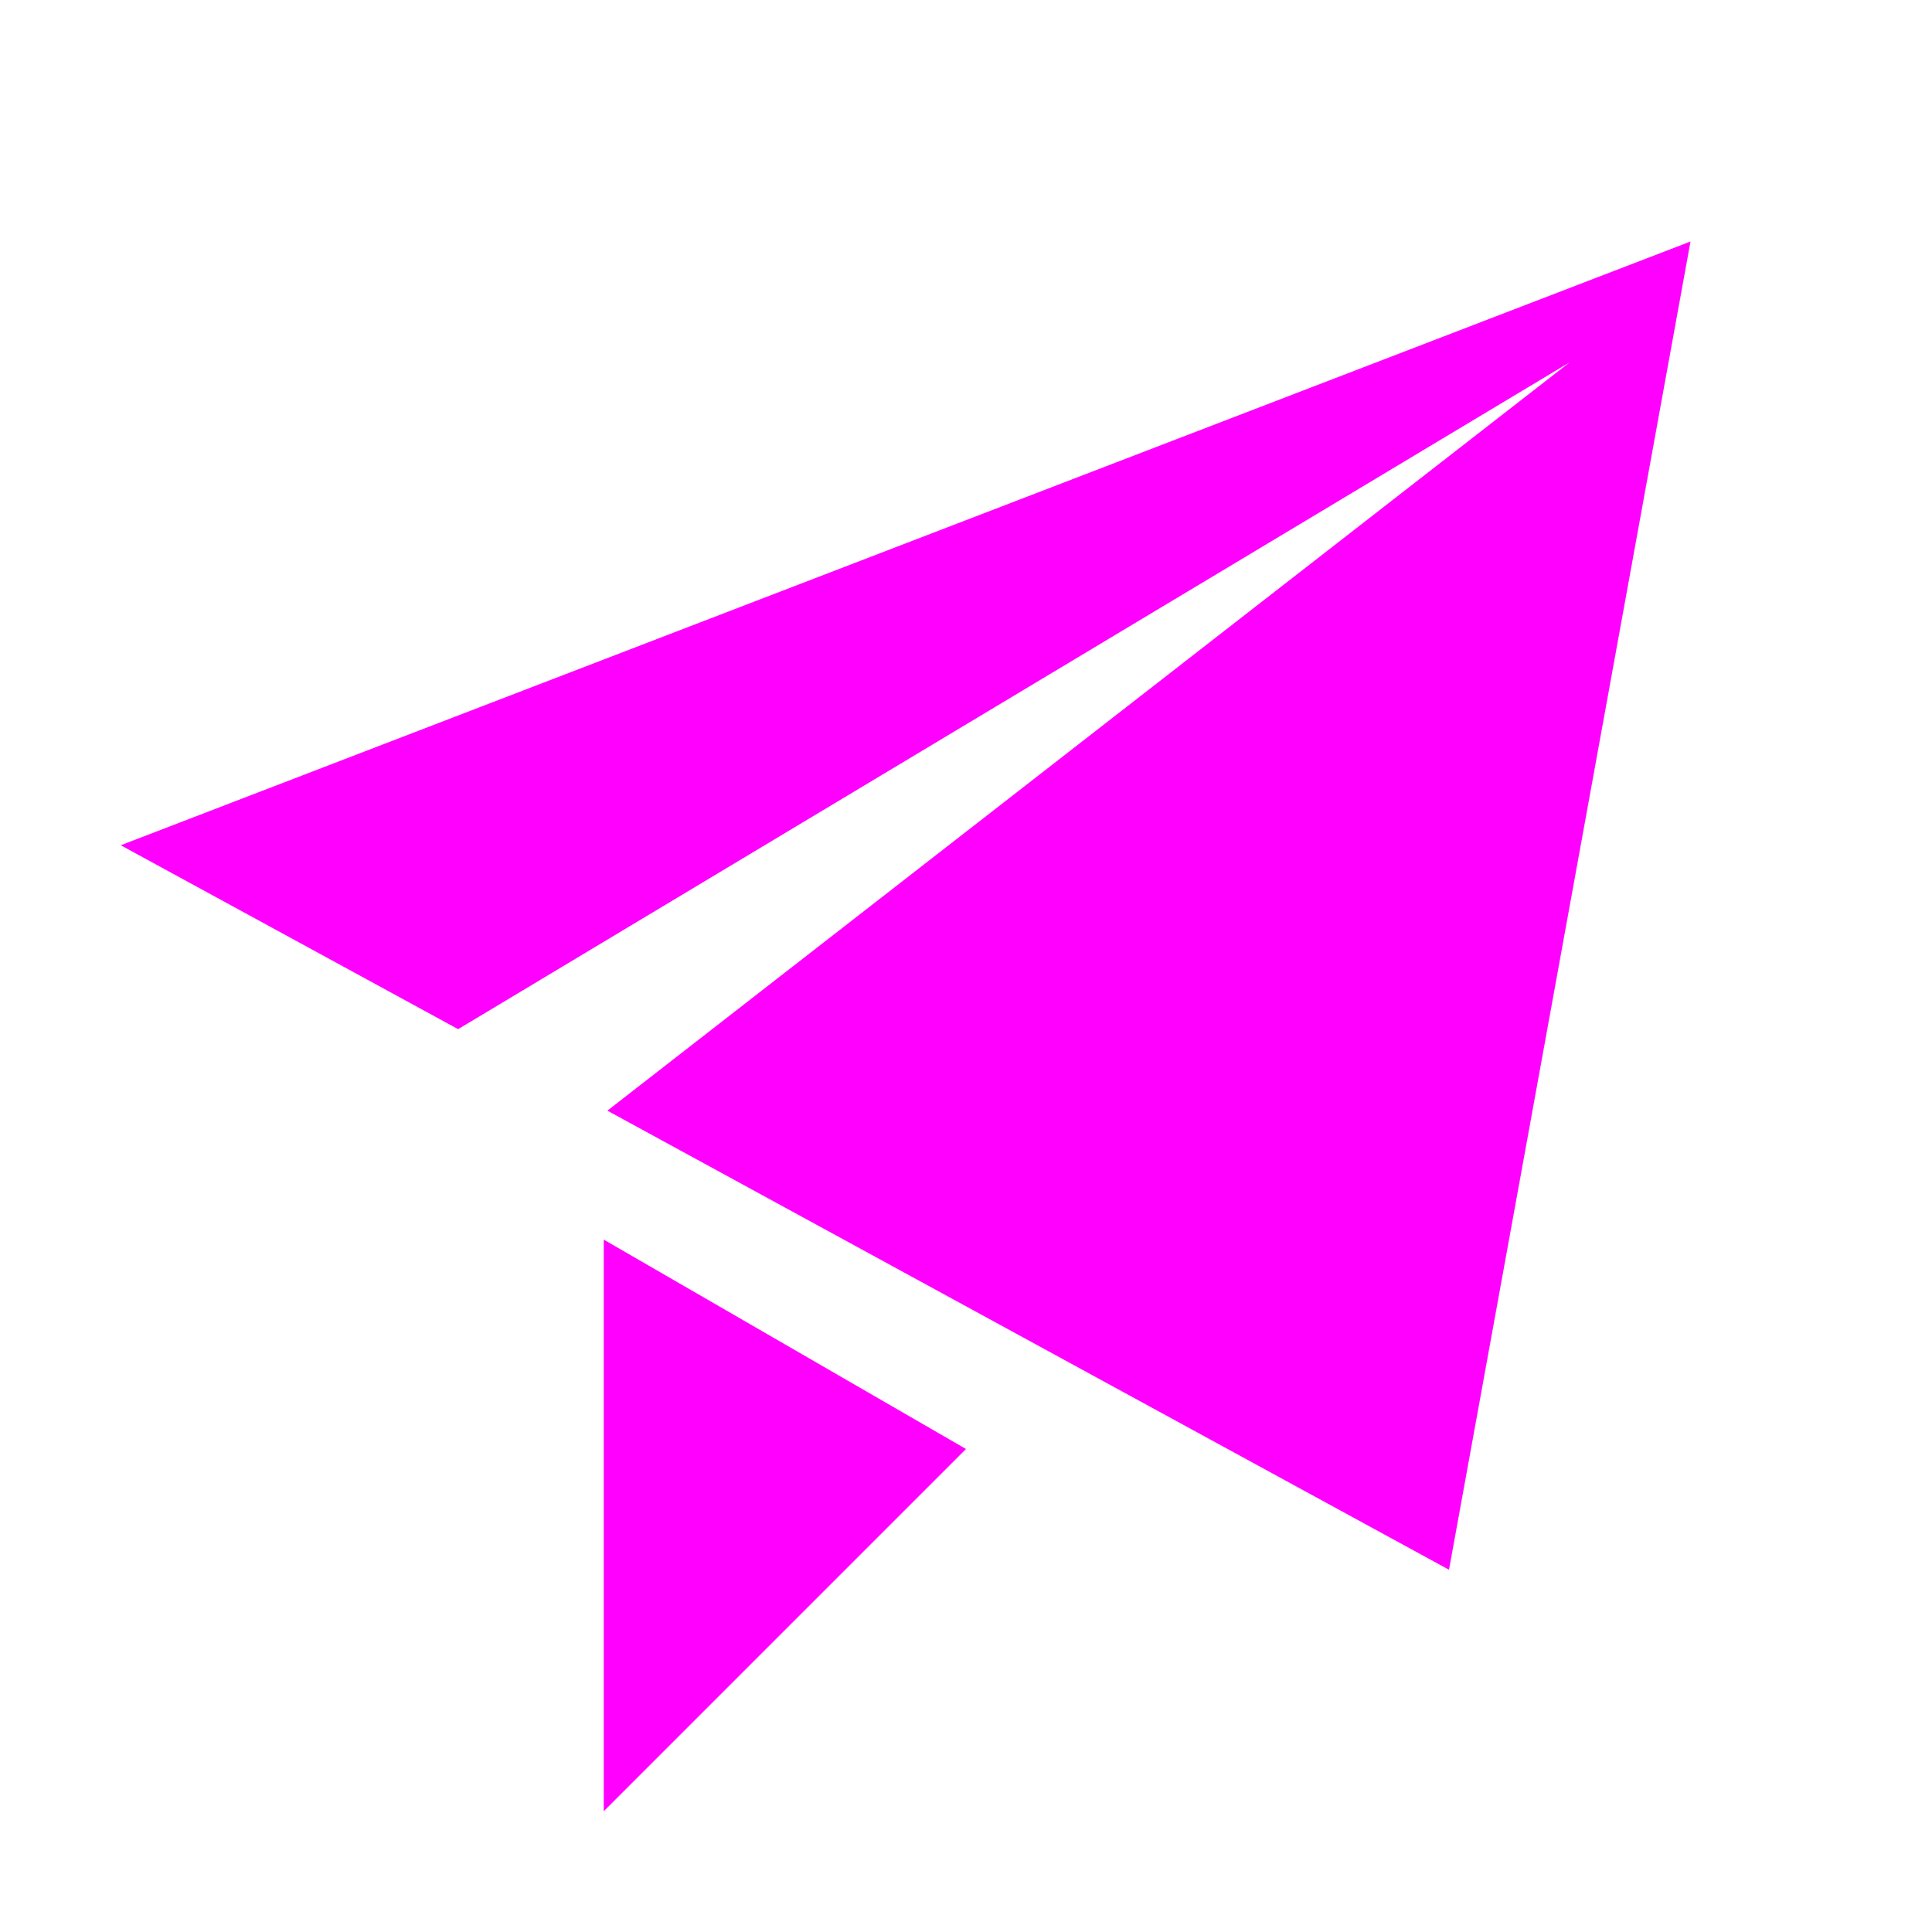
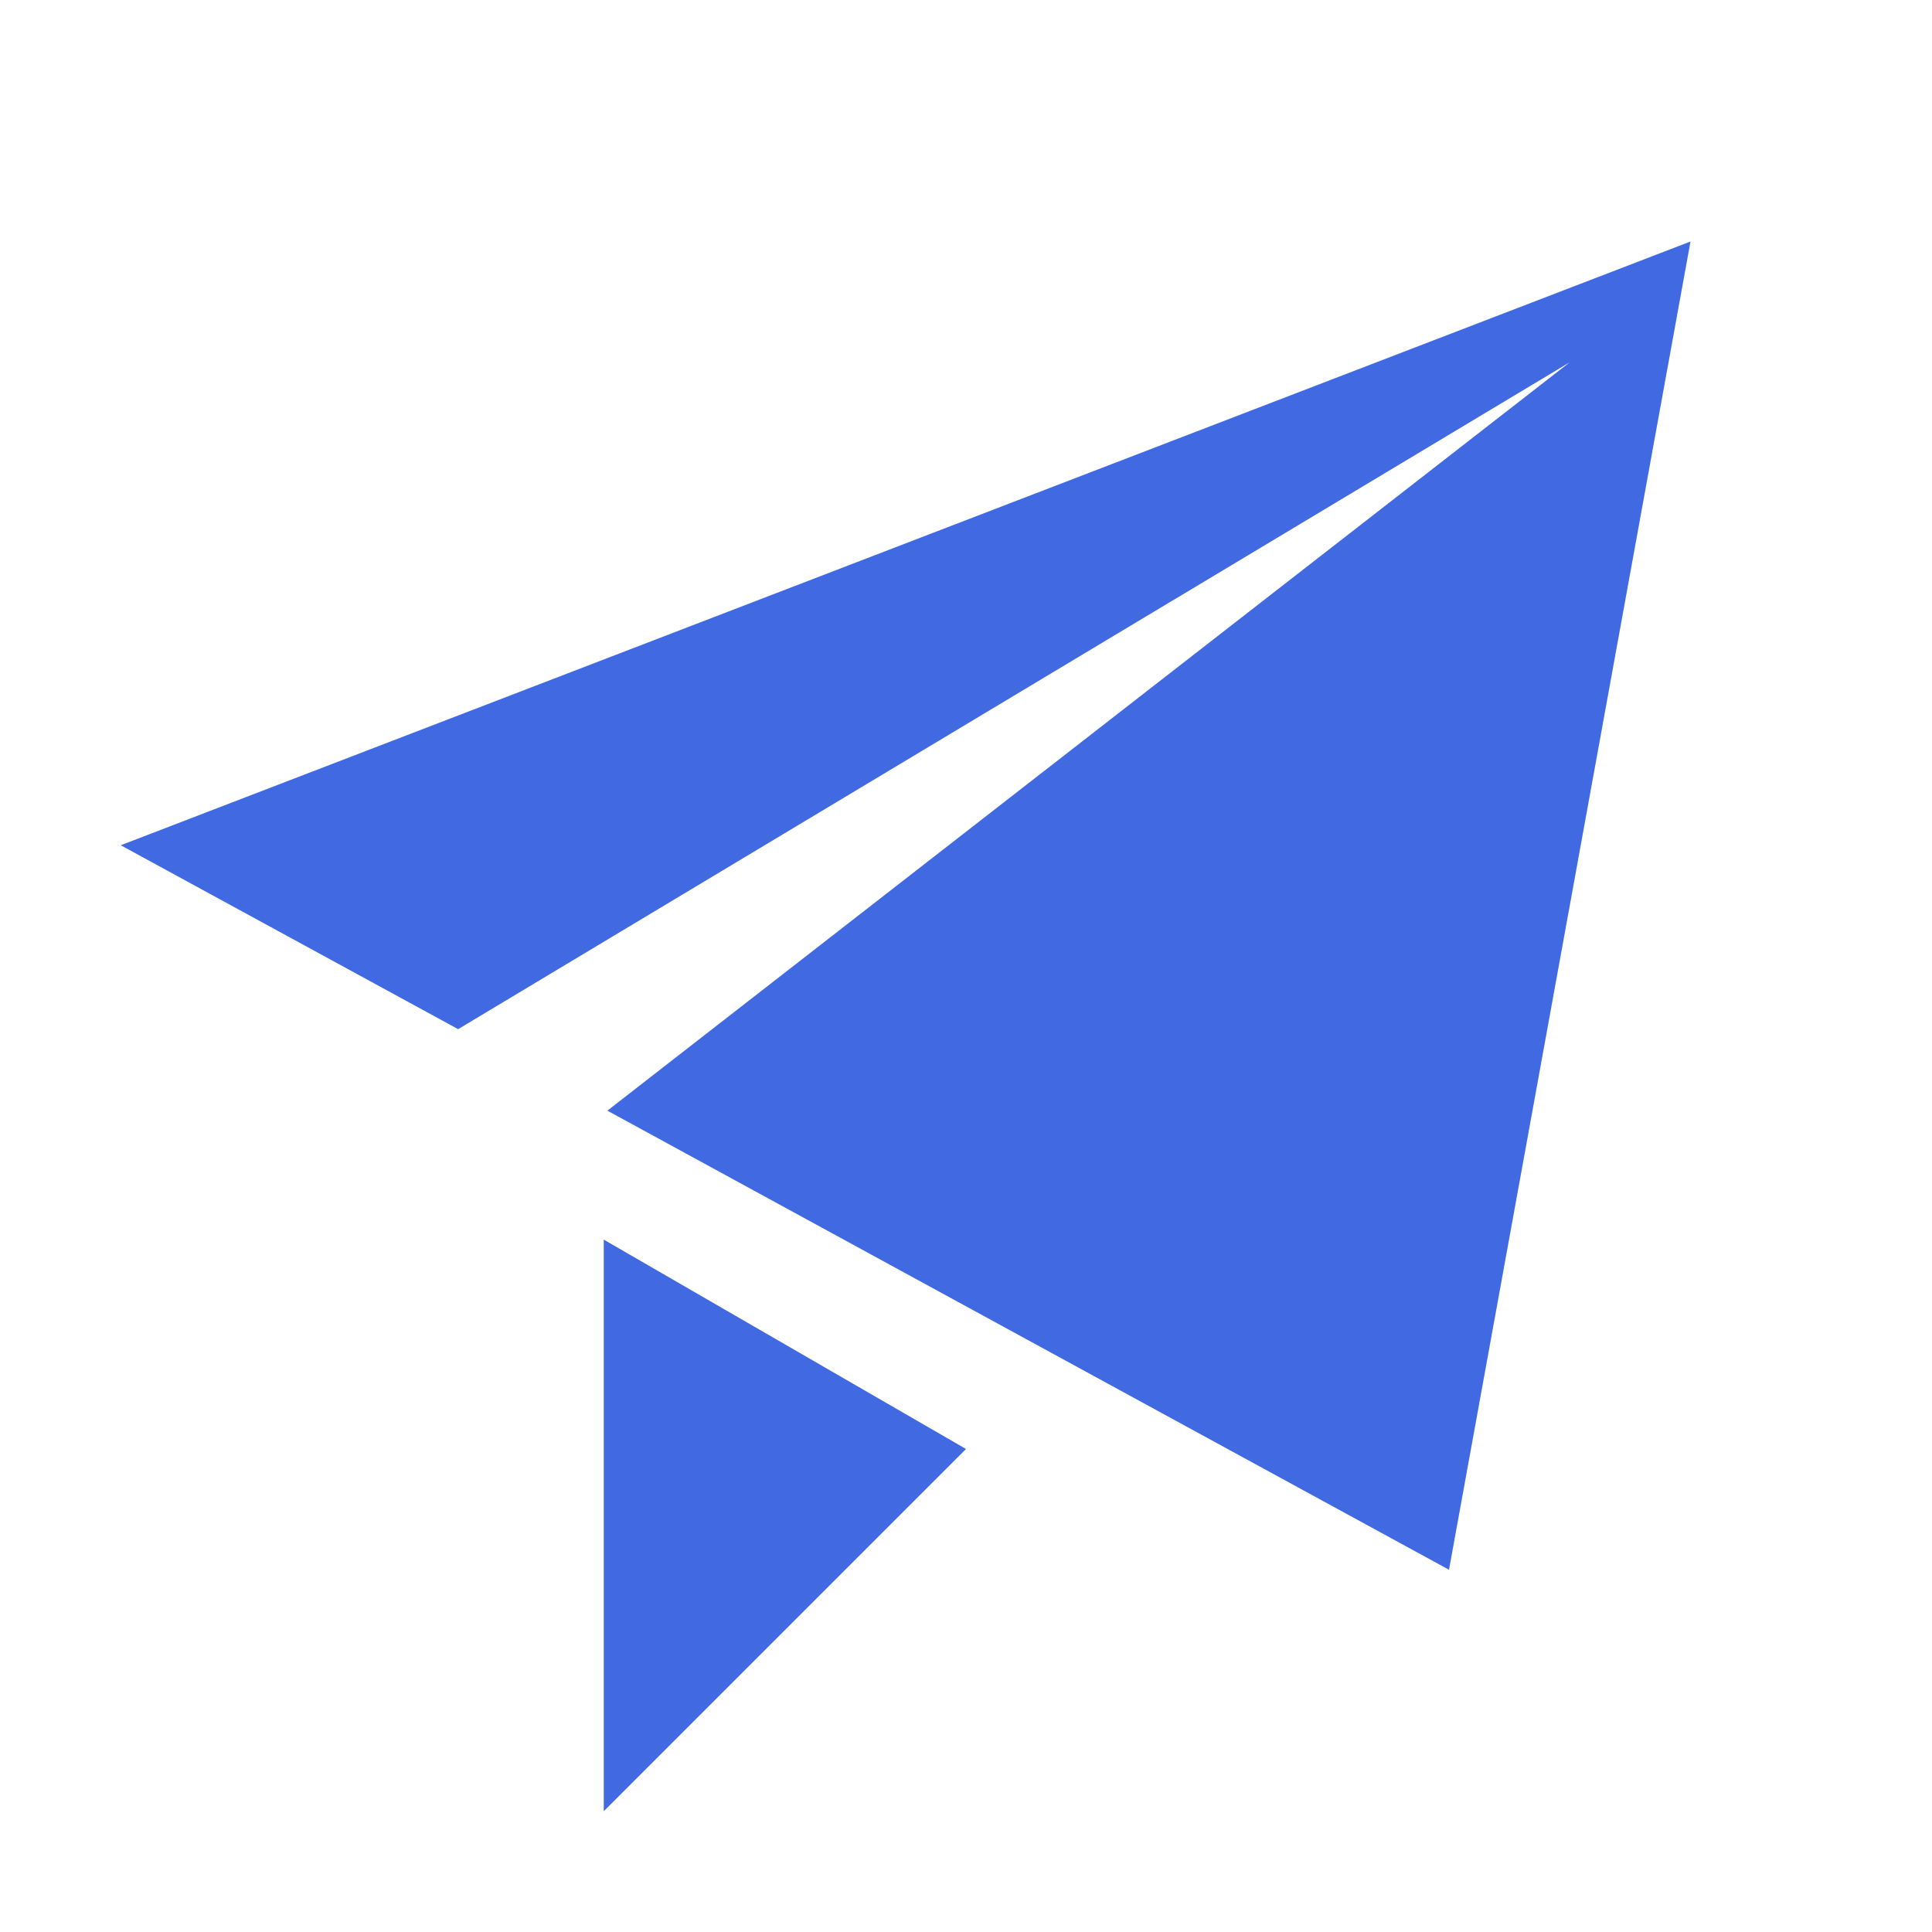
<svg xmlns="http://www.w3.org/2000/svg" data-v-6d773563="" viewBox="0 0 1024 1024" class="icon">
-   <path fill="#ff00ff" d="m64 448 832-320-128 704-446.08-243.328L832 192 242.816 545.472 64 448zm256 512V657.024L512 768 320 960z" />
+   <path fill="#4169E1" d="m64 448 832-320-128 704-446.08-243.328L832 192 242.816 545.472 64 448zm256 512V657.024L512 768 320 960z" />
</svg>
